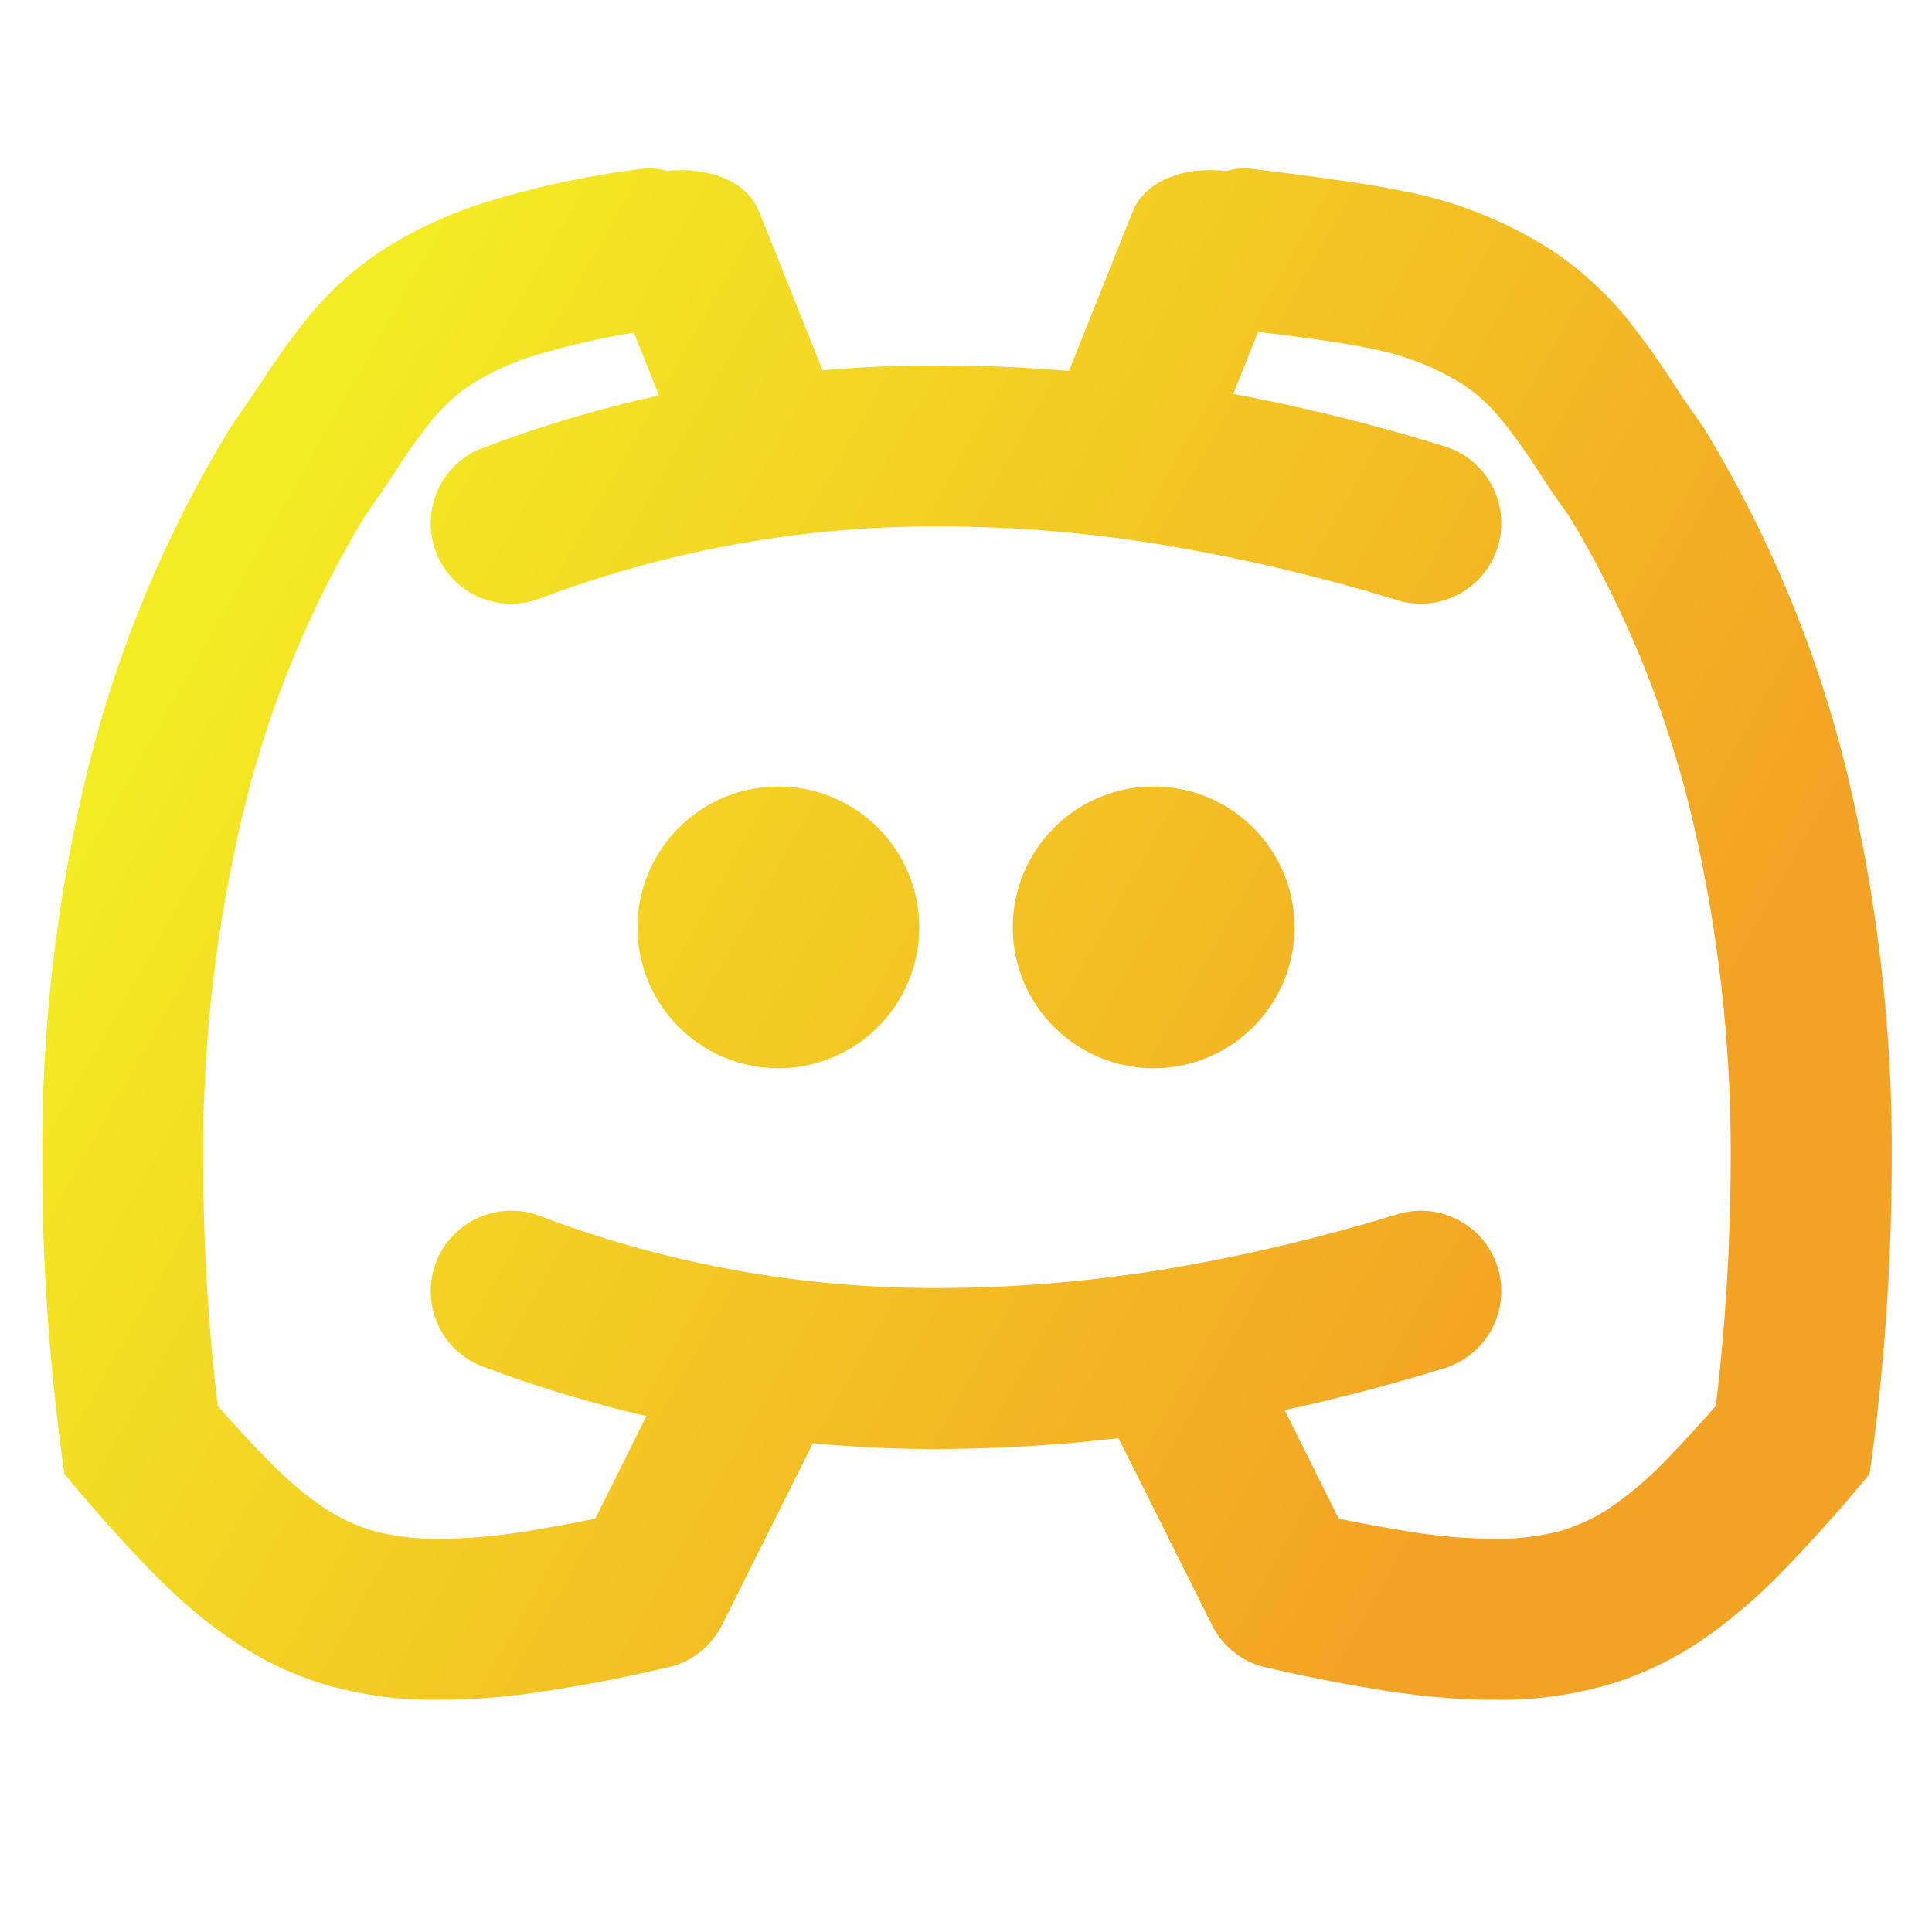
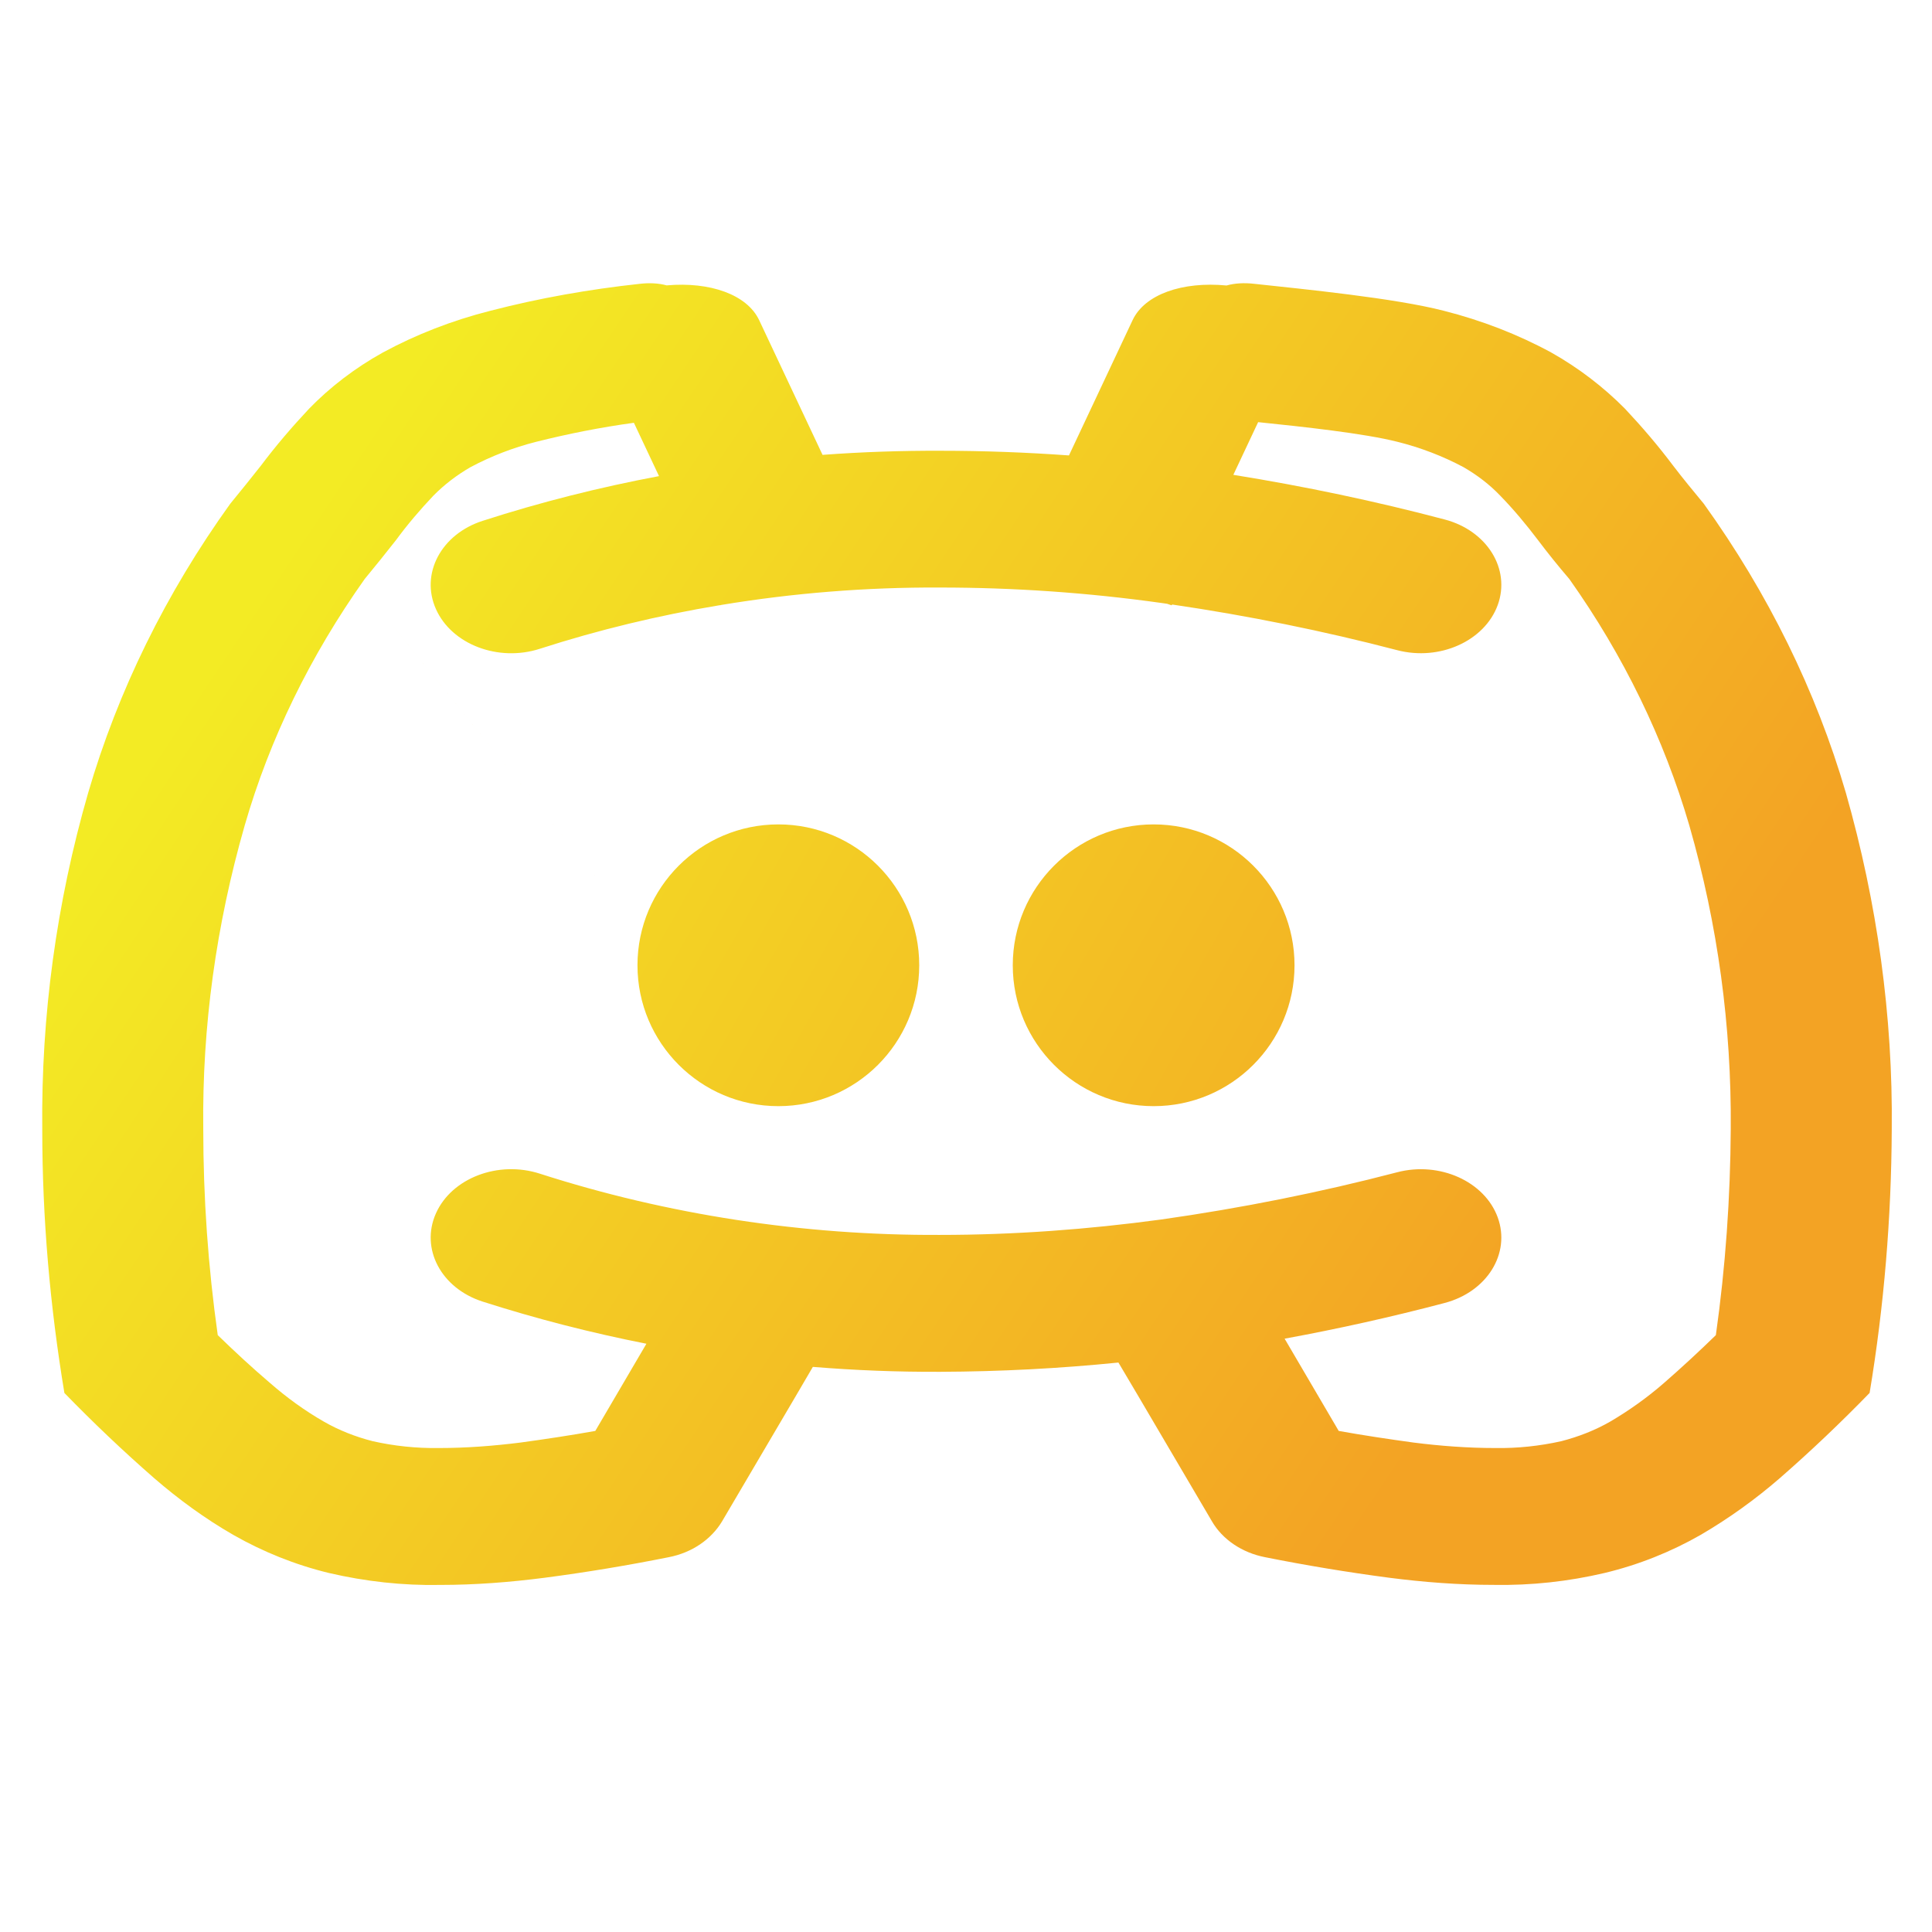
- <svg xmlns="http://www.w3.org/2000/svg" style="isolation:isolate" viewBox="0 0 48 48" width="48pt" height="48pt" version="1.1" id="svg5305">
-   <defs id="defs5309" />
-   <linearGradient id="_lgradient_1" x1="0" y1="0.5" x2="0.907" y2="0.92" gradientTransform="matrix(45.953,0,0,38.048,1.048,4.184)" gradientUnits="userSpaceOnUse">
-     <stop offset="0%" stop-opacity="1" style="stop-color:#f3eb24;stop-opacity:1" id="stop5298" />
-     <stop offset="83.888%" stop-opacity="1" style="stop-color:#f3a324;stop-opacity:1" id="stop5300" />
+ <svg xmlns="http://www.w3.org/2000/svg" xmlns:xlink="http://www.w3.org/1999/xlink" width="48pt" height="48pt" style="isolation:isolate" version="1.1" viewBox="0 0 48 48">
+   <defs>
+     <linearGradient id="linearGradient847" x2=".907" y1=".5" y2=".92" gradientTransform="matrix(45.953 0 0 32.341 1.048 7.0376)" gradientUnits="userSpaceOnUse" xlink:href="#_lgradient_1" />
+     <linearGradient id="linearGradient849" x2=".907" y1=".5" y2=".92" gradientTransform="matrix(45.953 0 0 38.048 1.0478 5.1258)" gradientUnits="userSpaceOnUse" xlink:href="#_lgradient_1" />
+   </defs>
+   <linearGradient id="_lgradient_1" x2=".907" y1=".5" y2=".92" gradientTransform="matrix(45.953,0,0,38.048,1.048,4.184)" gradientUnits="userSpaceOnUse">
+     <stop stop-color="#f3eb24" offset="0" />
+     <stop stop-color="#f3a324" offset=".839" />
  </linearGradient>
-   <path d=" M 16.563 4.246 C 16.356 4.18 16.13 4.17 15.9 4.2 L 15.9 4.2 C 14.64 4.36 13.39 4.62 12.18 4.99 C 11.24 5.27 10.34 5.68 9.51 6.21 C 8.82 6.66 8.2 7.22 7.68 7.85 C 7.25 8.39 6.85 8.94 6.48 9.52 C 6.23 9.89 5.98 10.26 5.72 10.63 C 4.12 13.25 2.93 16.1 2.19 19.08 C 1.4 22.3 1.02 25.61 1.05 28.92 C 1.05 31.5 1.24 34.07 1.6 36.62 C 2.31 37.48 3.06 38.32 3.84 39.12 C 4.44 39.73 5.09 40.29 5.8 40.77 C 6.53 41.26 7.33 41.64 8.17 41.88 C 9.08 42.13 10.01 42.25 10.94 42.23 C 11.81 42.23 12.68 42.15 13.53 42.02 C 14.57 41.86 15.59 41.66 16.61 41.42 C 17.19 41.29 17.67 40.9 17.94 40.37 L 19.79 36.67 L 20.195 35.856 C 21.248 35.957 22.308 36.005 23.371 36 C 24.847 35.993 26.322 35.903 27.787 35.73 L 27.787 35.73 L 27.787 35.73 L 27.787 35.73 L 28.26 36.67 L 30.11 40.37 C 30.37 40.9 30.86 41.29 31.43 41.42 C 32.45 41.66 33.48 41.86 34.51 42.02 C 35.37 42.15 36.24 42.23 37.11 42.23 C 38.04 42.25 38.97 42.13 39.87 41.88 C 40.72 41.64 41.52 41.26 42.25 40.77 C 42.95 40.29 43.61 39.73 44.21 39.12 C 44.99 38.32 45.74 37.48 46.45 36.62 C 46.81 34.07 46.99 31.5 47 28.92 C 47.03 25.61 46.64 22.3 45.86 19.08 C 45.12 16.1 43.93 13.25 42.33 10.63 C 42.07 10.26 41.81 9.89 41.57 9.52 C 41.2 8.94 40.8 8.39 40.37 7.85 C 39.84 7.22 39.22 6.66 38.54 6.21 C 37.71 5.68 36.81 5.27 35.87 4.99 C 34.65 4.62 32.41 4.36 31.15 4.2 L 31.15 4.2 C 30.915 4.169 30.684 4.181 30.473 4.25 L 30.473 4.25 C 29.38 4.126 28.444 4.505 28.14 5.26 L 28.14 5.26 L 26.558 9.216 C 25.498 9.126 24.434 9.08 23.371 9.08 C 22.389 9.075 21.41 9.115 20.436 9.2 L 18.86 5.26 L 18.86 5.26 C 18.559 4.514 17.64 4.134 16.563 4.246 Z  M 15.749 8.263 C 14.93 8.395 14.119 8.583 13.32 8.82 C 12.75 8.99 12.2 9.24 11.69 9.56 C 11.35 9.79 11.04 10.07 10.77 10.39 C 10.44 10.8 10.12 11.24 9.84 11.69 C 9.58 12.08 9.32 12.46 9.06 12.83 C 7.71 15.07 6.7 17.5 6.08 20.03 C 5.37 22.94 5.02 25.91 5.05 28.9 C 5.05 30.92 5.17 32.93 5.41 34.93 C 5.83 35.41 6.26 35.88 6.71 36.33 C 7.12 36.75 7.56 37.13 8.05 37.46 C 8.42 37.71 8.83 37.9 9.26 38.03 C 9.79 38.17 10.34 38.24 10.9 38.23 C 11.58 38.23 12.25 38.17 12.93 38.07 C 13.55 37.97 14.17 37.86 14.79 37.73 L 16.06 35.182 L 16.06 35.182 C 14.681 34.862 13.322 34.451 11.991 33.95 L 11.991 33.95 C 10.958 33.558 10.439 32.402 10.831 31.37 L 10.831 31.37 C 11.222 30.338 12.378 29.818 13.411 30.21 L 13.411 30.21 C 16.581 31.41 19.961 32.02 23.351 32 C 25.191 32 27.031 31.84 28.851 31.55 C 30.831 31.22 32.791 30.76 34.711 30.17 L 34.711 30.17 C 35.765 29.844 36.885 30.436 37.211 31.49 L 37.211 31.49 C 37.536 32.544 36.945 33.664 35.891 33.99 L 35.891 33.99 C 34.584 34.396 33.257 34.744 31.916 35.033 L 33.26 37.73 C 33.88 37.86 34.5 37.97 35.12 38.07 C 35.79 38.17 36.47 38.23 37.15 38.23 C 37.7 38.24 38.26 38.17 38.79 38.03 C 39.22 37.9 39.63 37.71 40 37.46 C 40.48 37.13 40.93 36.75 41.34 36.33 C 41.78 35.88 42.21 35.41 42.63 34.93 C 42.87 32.93 42.99 30.92 43 28.9 C 43.02 25.91 42.68 22.94 41.97 20.03 C 41.34 17.5 40.34 15.07 38.99 12.83 C 38.72 12.46 38.46 12.08 38.21 11.69 C 37.92 11.24 37.61 10.8 37.27 10.39 C 37.01 10.07 36.7 9.79 36.36 9.56 C 35.85 9.24 35.3 8.99 34.72 8.82 C 33.892 8.572 32.357 8.378 31.258 8.245 L 30.642 9.785 C 32.418 10.122 34.171 10.555 35.891 11.09 L 35.891 11.09 C 36.945 11.416 37.536 12.536 37.211 13.59 L 37.211 13.59 C 36.885 14.644 35.765 15.236 34.711 14.91 L 34.711 14.91 C 32.878 14.347 31.008 13.902 29.12 13.576 L 29.11 13.6 L 28.997 13.555 C 28.948 13.546 28.899 13.538 28.851 13.53 C 27.031 13.23 25.191 13.08 23.351 13.08 C 21.526 13.069 19.705 13.241 17.918 13.589 L 17.89 13.6 L 17.888 13.595 C 16.364 13.893 14.865 14.319 13.411 14.87 L 13.411 14.87 L 13.411 14.87 L 13.411 14.87 L 13.411 14.87 C 12.378 15.262 11.222 14.742 10.831 13.71 L 10.831 13.71 C 10.439 12.678 10.958 11.522 11.991 11.13 L 11.991 11.13 C 13.422 10.587 14.887 10.151 16.373 9.823 L 15.749 8.263 Z  M 15.838 23.04 C 15.838 21.108 17.406 19.54 19.338 19.54 C 21.27 19.54 22.838 21.108 22.838 23.04 C 22.838 24.972 21.27 26.54 19.338 26.54 C 17.406 26.54 15.838 24.972 15.838 23.04 L 15.838 23.04 L 15.838 23.04 L 15.838 23.04 Z  M 25.162 23.04 C 25.162 21.108 26.73 19.54 28.662 19.54 C 30.594 19.54 32.162 21.108 32.162 23.04 C 32.162 24.972 30.594 26.54 28.662 26.54 C 26.73 26.54 25.162 24.972 25.162 23.04 L 25.162 23.04 L 25.162 23.04 Z " fill-rule="evenodd" fill="url(#_lgradient_1)" id="path5303" />
+   <path d="m16.563 7.09c-0.207-0.056-0.433-0.065-0.663-0.039-1.26 0.136-2.51 0.357-3.72 0.671-0.94 0.238-1.84 0.587-2.67 1.037-0.69 0.383-1.31 0.859-1.83 1.394-0.43 0.459-0.83 0.926-1.2 1.419-0.25 0.315-0.5 0.629-0.76 0.944-1.6 2.227-2.79 4.649-3.53 7.183-0.79 2.737-1.17 5.551-1.14 8.364 0 2.193 0.19 4.378 0.55 6.545 0.71 0.731 1.46 1.445 2.24 2.125 0.6 0.518 1.25 0.995 1.96 1.403 0.73 0.416 1.53 0.74 2.37 0.944 0.91 0.212 1.84 0.315 2.77 0.297 0.87 0 1.74-0.068 2.59-0.178 1.04-0.136 2.06-0.306 3.08-0.51 0.58-0.111 1.06-0.442 1.33-0.892l1.85-3.145 0.405-0.692c1.053 0.086 2.113 0.127 3.176 0.122 1.476-0.006 2.951-0.082 4.416-0.23l0.473 0.799 1.85 3.145c0.26 0.451 0.75 0.782 1.32 0.892 1.02 0.204 2.05 0.374 3.08 0.51 0.86 0.111 1.73 0.178 2.6 0.178 0.93 0.017 1.86-0.085 2.76-0.297 0.85-0.204 1.65-0.527 2.38-0.944 0.7-0.408 1.36-0.884 1.96-1.403 0.78-0.68 1.53-1.394 2.24-2.125 0.36-2.167 0.54-4.352 0.55-6.545 0.03-2.813-0.36-5.627-1.14-8.364-0.74-2.533-1.93-4.955-3.53-7.183-0.26-0.315-0.52-0.629-0.76-0.944-0.37-0.493-0.77-0.961-1.2-1.419-0.53-0.535-1.15-1.012-1.83-1.394-0.83-0.451-1.73-0.799-2.67-1.037-1.22-0.315-3.46-0.535-4.72-0.671-0.235-0.026-0.466-0.016-0.677 0.043-1.093-0.105-2.029 0.217-2.333 0.859l-1.582 3.363c-1.06-0.076-2.124-0.116-3.187-0.116-0.982-0.004-1.961 0.03-2.935 0.102l-1.576-3.349c-0.301-0.634-1.22-0.957-2.297-0.862zm-0.814 3.414c-0.819 0.112-1.63 0.272-2.429 0.473-0.57 0.144-1.12 0.357-1.63 0.629-0.34 0.196-0.65 0.433-0.92 0.706-0.33 0.348-0.65 0.723-0.93 1.105-0.26 0.332-0.52 0.654-0.78 0.969-1.35 1.904-2.36 3.97-2.98 6.12-0.71 2.474-1.06 4.998-1.03 7.54 0 1.717 0.12 3.425 0.36 5.125 0.42 0.408 0.85 0.807 1.3 1.19 0.41 0.357 0.85 0.68 1.34 0.961 0.37 0.212 0.78 0.374 1.21 0.484 0.53 0.119 1.08 0.178 1.64 0.17 0.68 0 1.35-0.051 2.03-0.136 0.62-0.085 1.24-0.178 1.86-0.289l1.27-2.166c-1.379-0.272-2.738-0.621-4.069-1.047-1.033-0.333-1.552-1.316-1.16-2.193 0.391-0.877 1.547-1.319 2.58-0.986 3.17 1.02 6.55 1.538 9.94 1.522 1.84 0 3.68-0.136 5.5-0.383 1.98-0.281 3.94-0.671 5.86-1.173 1.054-0.277 2.174 0.226 2.5 1.122 0.325 0.896-0.266 1.848-1.32 2.125-1.307 0.345-2.634 0.641-3.975 0.887l1.344 2.292c0.62 0.111 1.24 0.204 1.86 0.289 0.67 0.085 1.35 0.136 2.03 0.136 0.55 0.009 1.11-0.051 1.64-0.17 0.43-0.111 0.84-0.272 1.21-0.484 0.48-0.281 0.93-0.604 1.34-0.961 0.44-0.383 0.87-0.782 1.29-1.19 0.24-1.7 0.36-3.409 0.37-5.125 0.02-2.542-0.32-5.066-1.03-7.54-0.63-2.151-1.63-4.216-2.98-6.12-0.27-0.315-0.53-0.637-0.78-0.969-0.29-0.383-0.6-0.756-0.94-1.105-0.26-0.272-0.57-0.51-0.91-0.706-0.51-0.272-1.06-0.484-1.64-0.629-0.828-0.211-2.363-0.376-3.462-0.489l-0.616 1.309c1.776 0.286 3.529 0.654 5.249 1.109 1.054 0.277 1.645 1.229 1.32 2.125-0.326 0.896-1.446 1.399-2.5 1.122-1.833-0.479-3.703-0.857-5.591-1.134l-0.01 0.02-0.113-0.038c-0.049-0.008-0.098-0.014-0.146-0.021-1.82-0.255-3.66-0.383-5.5-0.383-1.825-0.009-3.646 0.137-5.433 0.433l-0.028 0.009-2e-3 -0.004c-1.524 0.253-3.023 0.615-4.477 1.084-1.033 0.333-2.189-0.109-2.58-0.986-0.392-0.877 0.127-1.86 1.16-2.193 1.431-0.462 2.896-0.832 4.382-1.111zm0.089 12.56c-10.559-13.056-5.279-6.528 0 0z" fill="url(#linearGradient847)" fill-rule="evenodd" stroke-width=".922" />
+   <path d="m15.838 23.982c0-1.932 1.568-3.5 3.5-3.5s3.5 1.568 3.5 3.5-1.568 3.5-3.5 3.5-3.5-1.568-3.5-3.5zm9.324 0c0-1.932 1.568-3.5 3.5-3.5s3.5 1.568 3.5 3.5-1.568 3.5-3.5 3.5-3.5-1.568-3.5-3.5z" fill="url(#linearGradient849)" fill-rule="evenodd" />
</svg>
